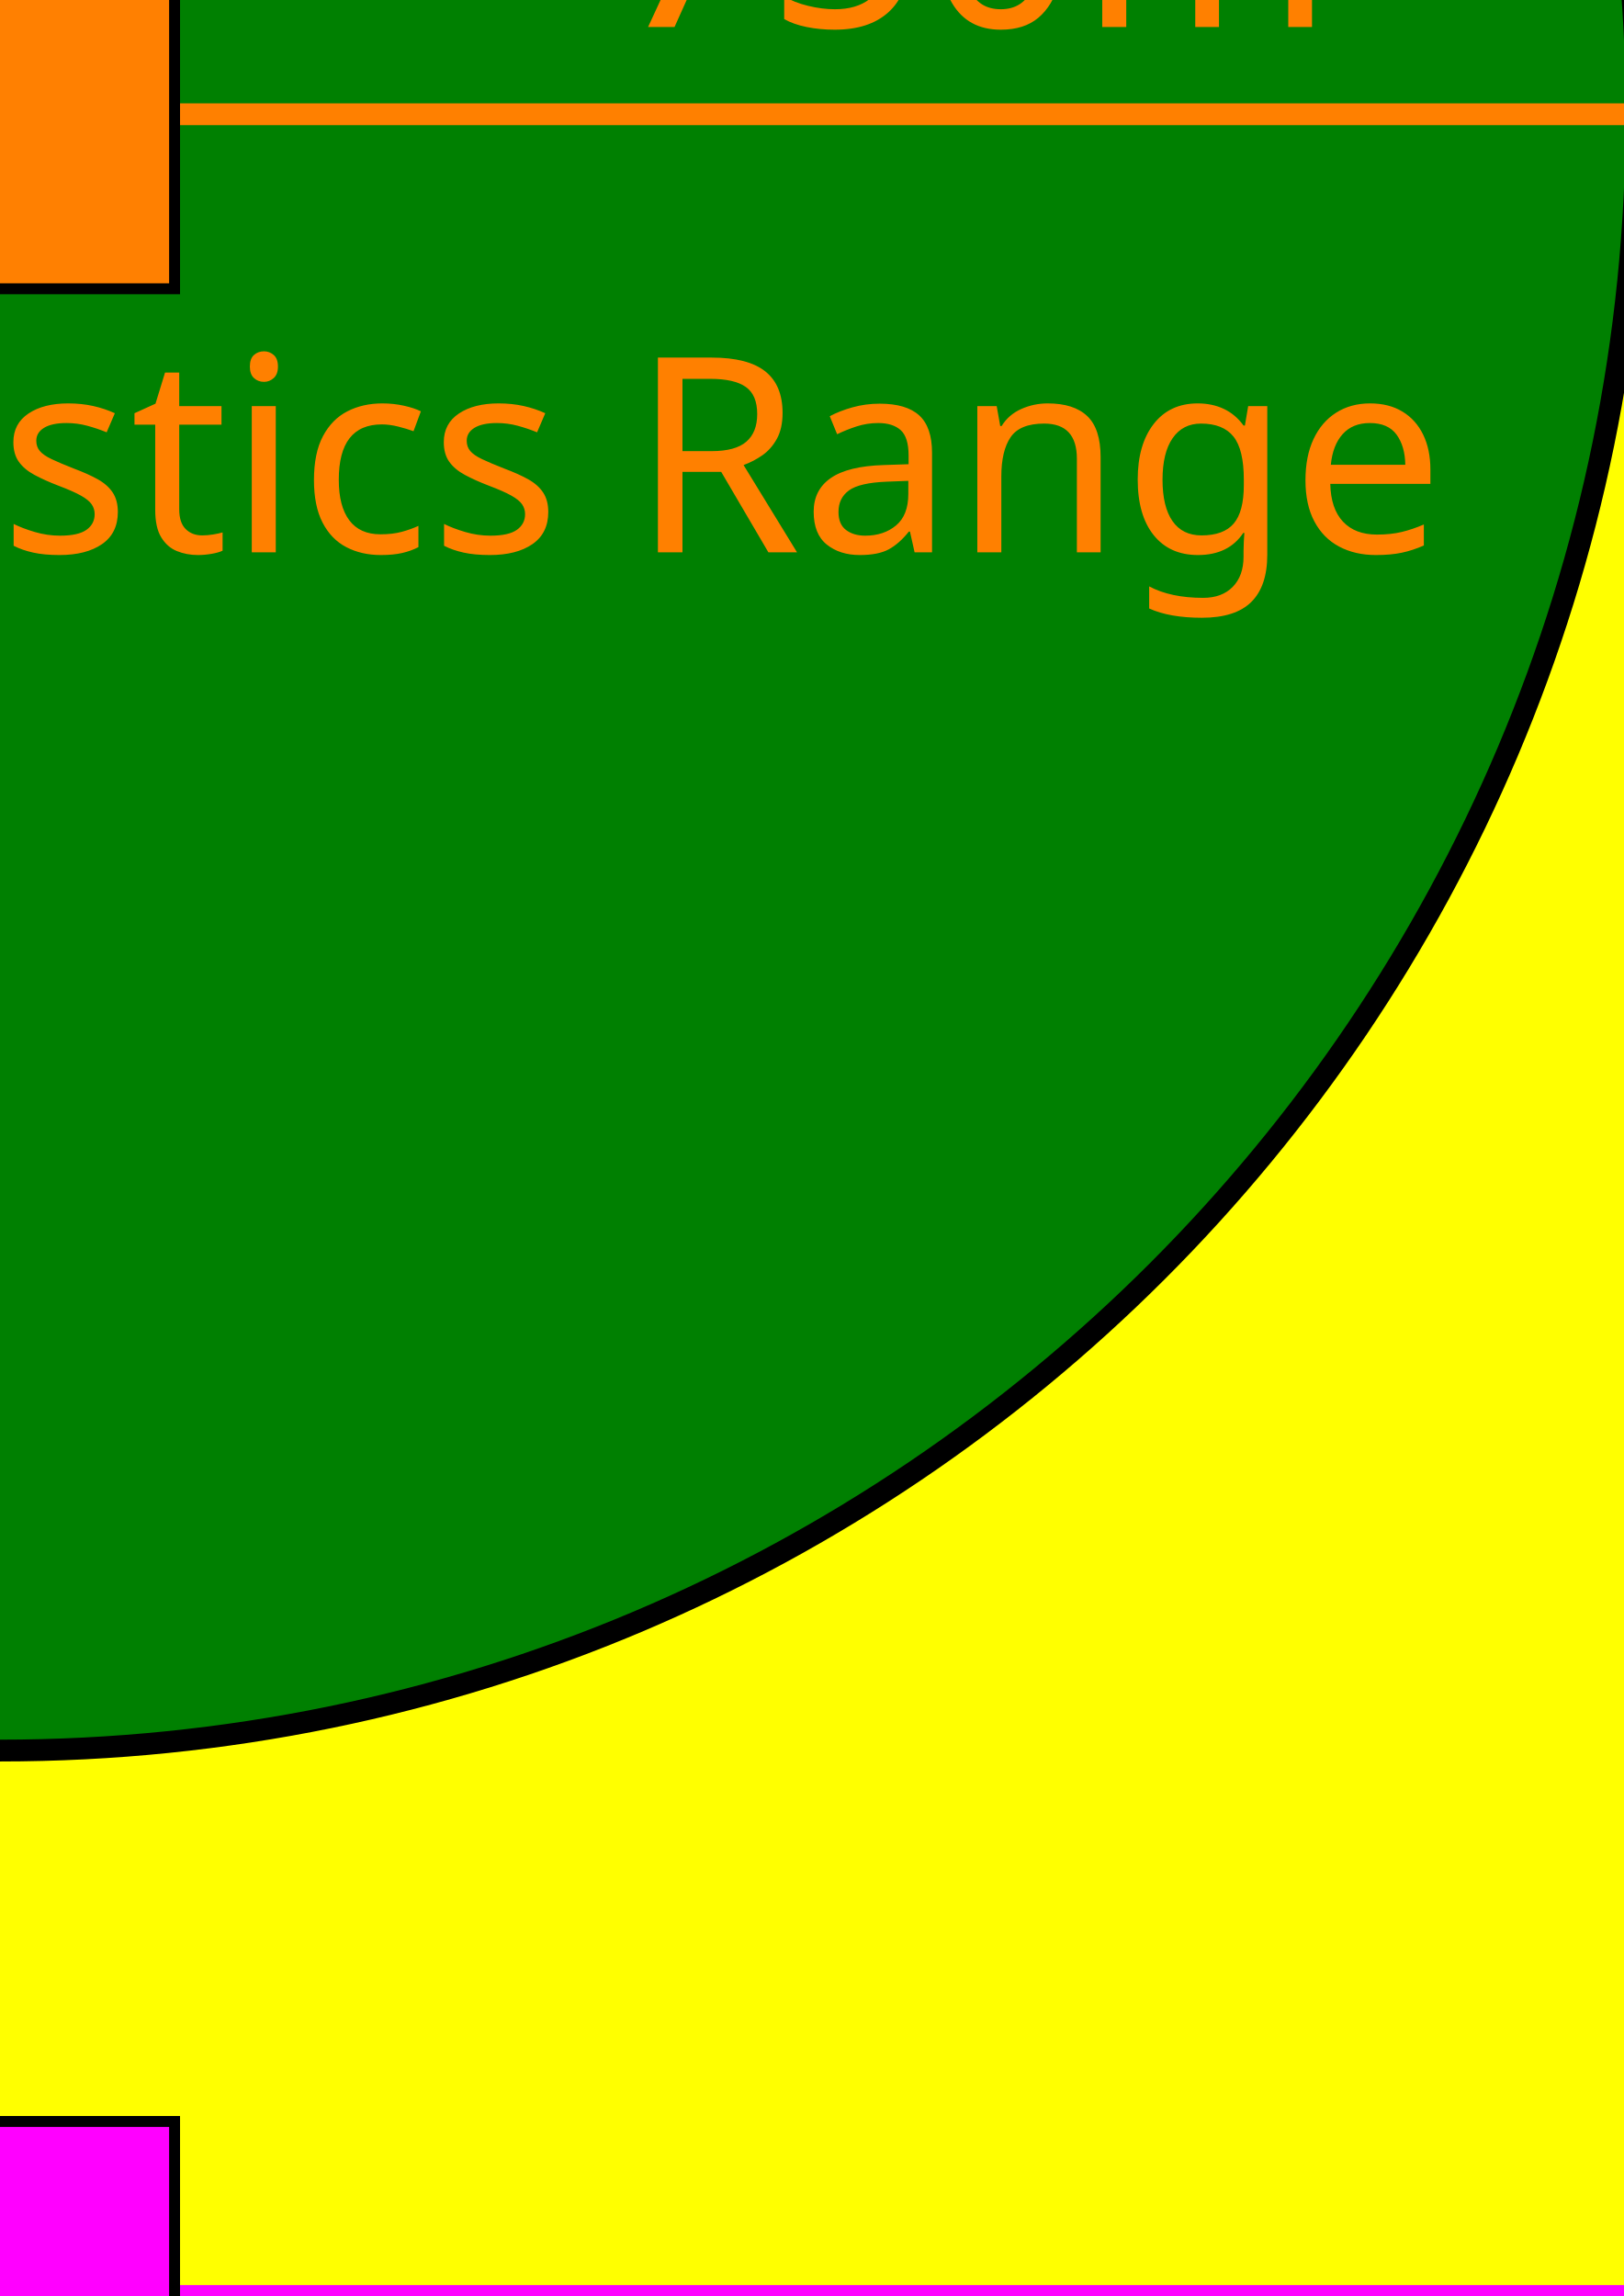
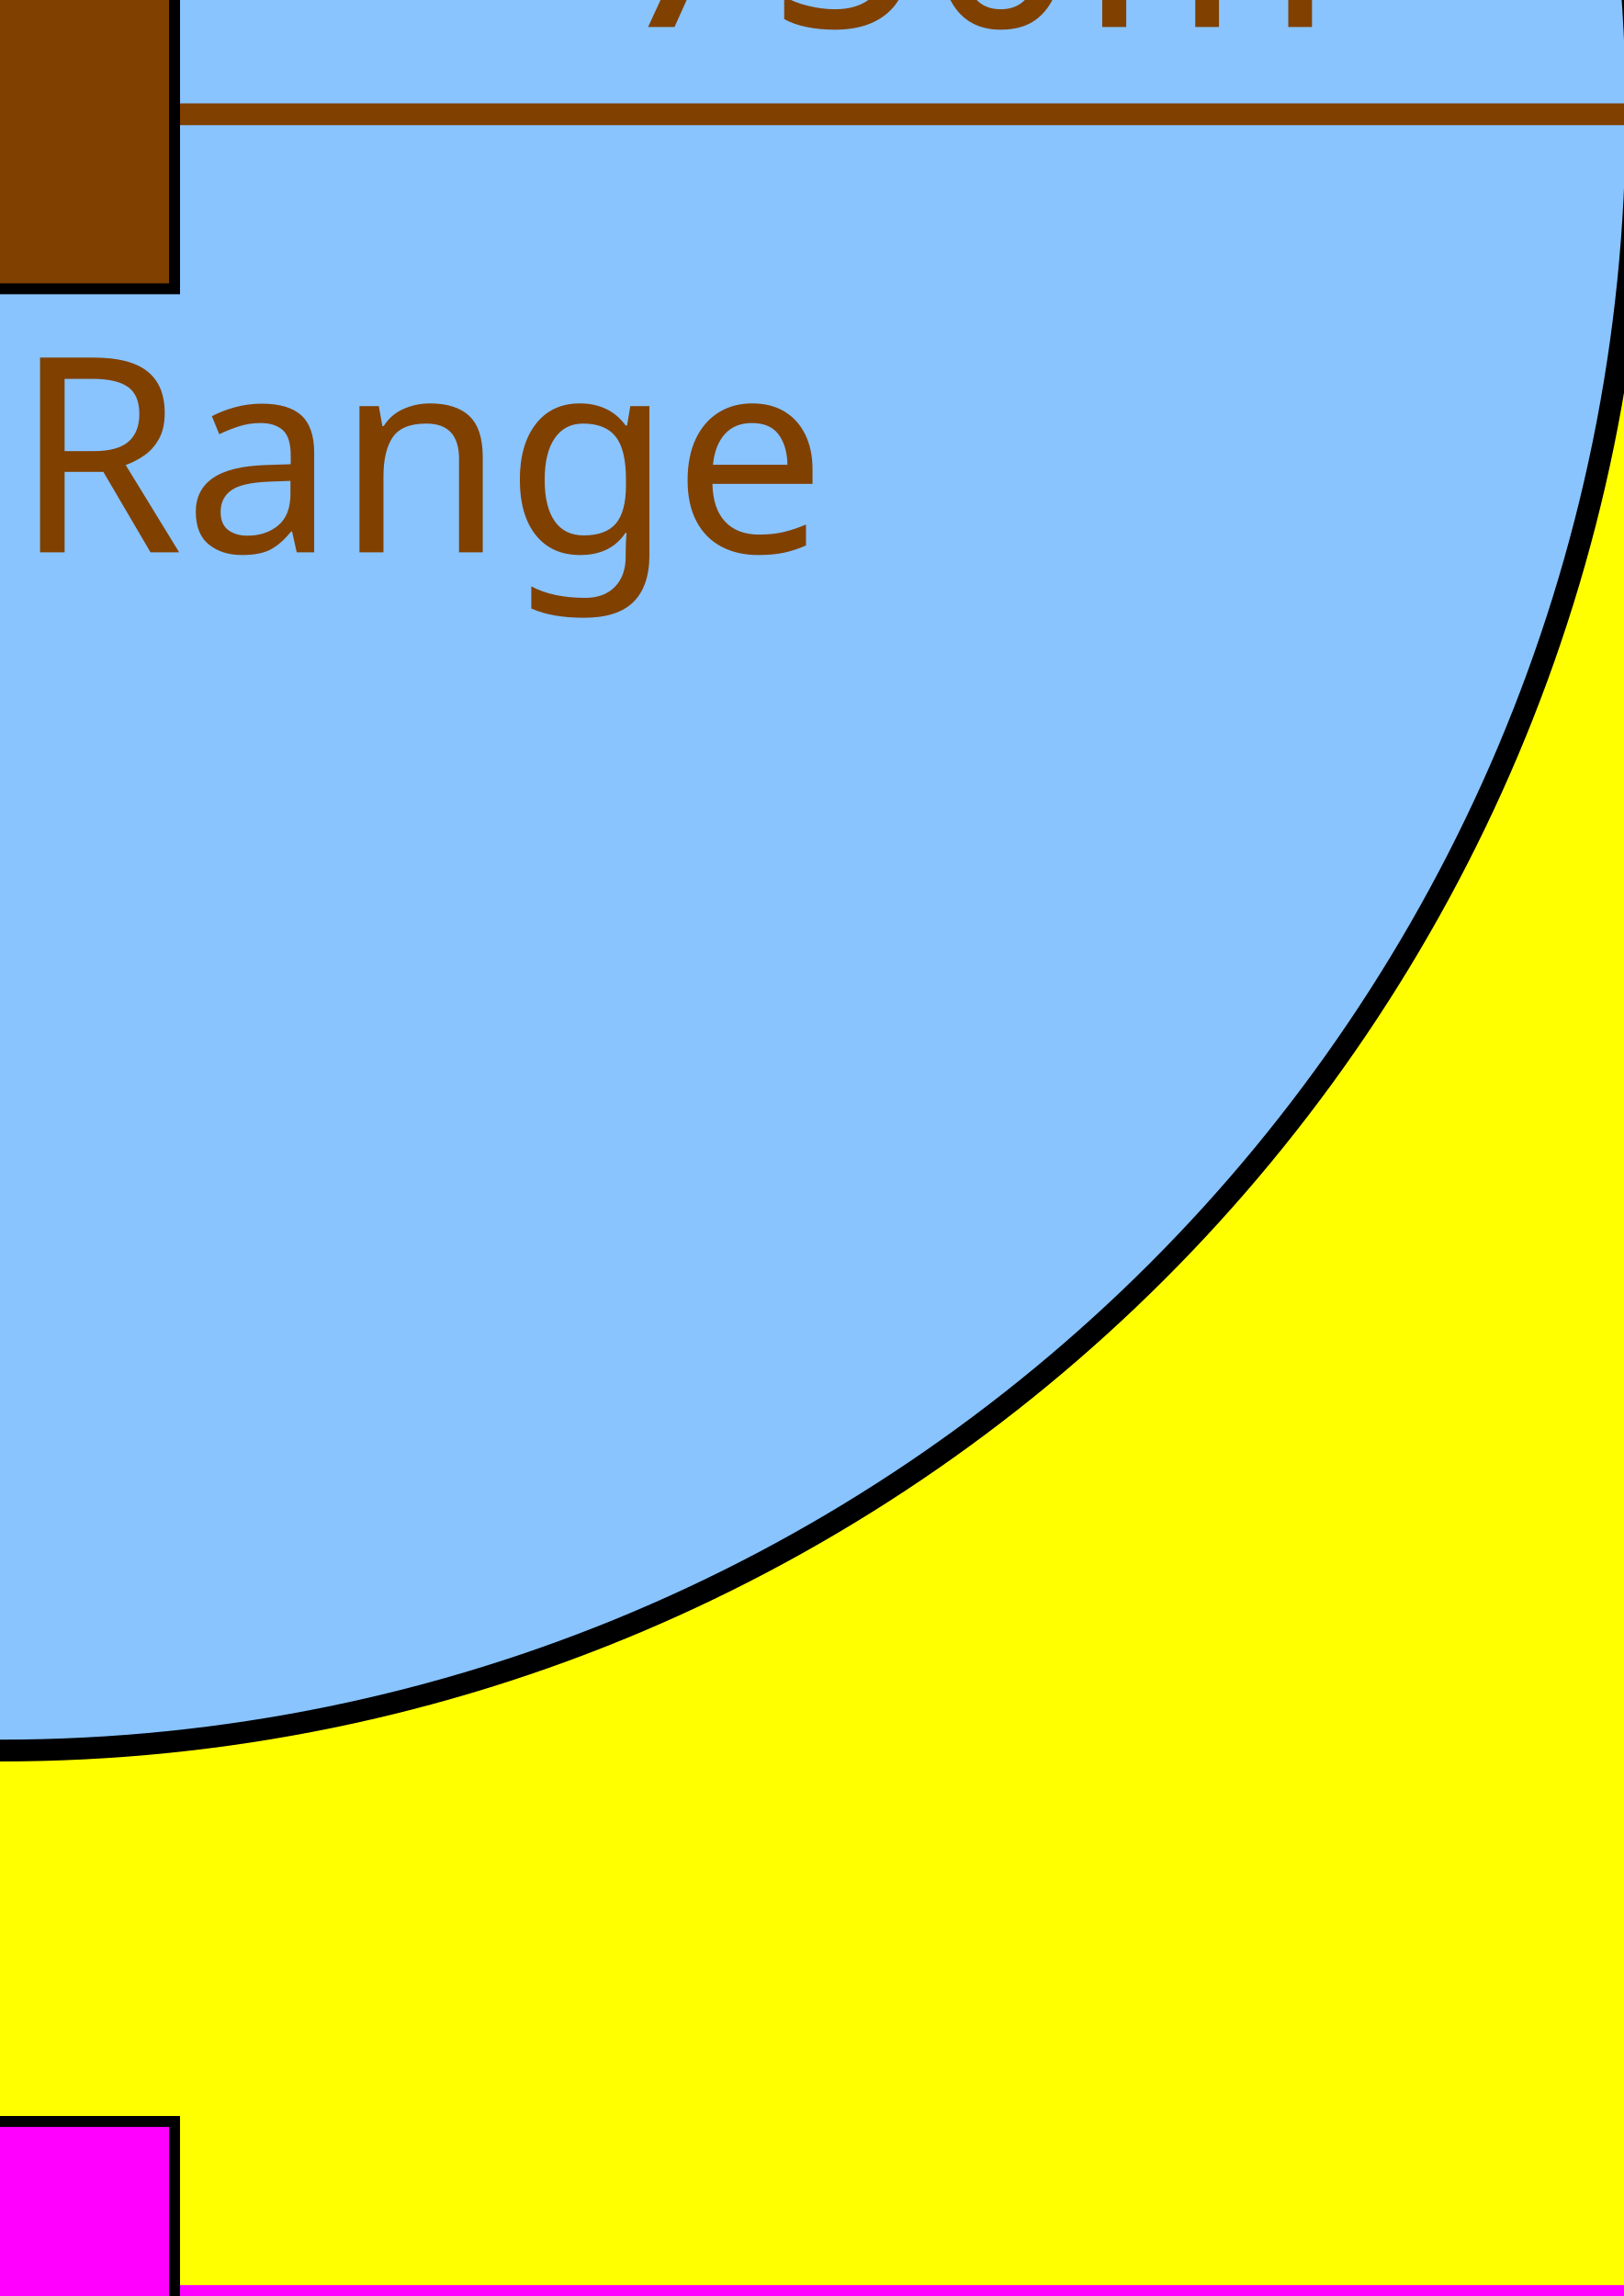
<svg xmlns="http://www.w3.org/2000/svg" width="210mm" height="297mm" viewBox="0 0 744.094 1052.362" id="svg2" version="1.1">
  <defs id="defs4" />
  <g id="layer1">
-     <rect style="fill:#ff0000;fill-opacity:1;stroke:none;stroke-width:10;stroke-miterlimit:4;stroke-dasharray:none;stroke-opacity:1" id="rect4185" width="1440" height="5360" x="-2240" y="-1747.638" />
-     <rect style="fill:#ff0000;fill-opacity:1;stroke:none;stroke-width:10;stroke-miterlimit:4;stroke-dasharray:none;stroke-opacity:1" id="rect4187" width="4880" height="880" x="-2480" y="2652.362" />
-     <circle style="fill:#ffff00;fill-opacity:1;stroke:#000000;stroke-width:10;stroke-miterlimit:4;stroke-dasharray:none;stroke-opacity:1" id="path4183" cx="0" cy="1052.362" r="2000" />
-     <text xml:space="preserve" style="font-style:normal;font-weight:normal;font-size:125px;line-height:125%;font-family:Sans;letter-spacing:0px;word-spacing:0px;fill:#000000;fill-opacity:1;stroke:none;stroke-width:1px;stroke-linecap:butt;stroke-linejoin:miter;stroke-opacity:1" x="-77.421" y="1254.293" id="text4146">
-       <tspan id="tspan4148" x="-77.421" y="1254.293" style="font-style:normal;font-variant:normal;font-weight:normal;font-stretch:normal;font-family:Calibri;-inkscape-font-specification:Calibri;fill:#ff00ff;fill-opacity:1">ModulePowerDistributor</tspan>
-       <tspan x="-77.421" y="1410.543" style="font-style:normal;font-variant:normal;font-weight:normal;font-stretch:normal;font-family:Calibri;-inkscape-font-specification:Calibri;fill:#ff00ff;fill-opacity:1" id="tspan4210">Power Range</tspan>
+     <circle style="fill:#fdffff;fill-opacity:1;stroke:#000000;stroke-width:5;stroke-miterlimit:4;stroke-dasharray:none;stroke-opacity:1" id="path4230" cx="622.5" cy="2092.362" r="100" />
+     <path style="fill:none;fill-rule:evenodd;stroke:#000000;stroke-width:10;stroke-linecap:butt;stroke-linejoin:miter;stroke-miterlimit:4;stroke-dasharray:none;stroke-opacity:1" d="m 622.5,2092.362 c 100,0 100,0 100,0" id="path4234" />
+     <rect style="fill:#fdffff;fill-opacity:1;stroke:#000000;stroke-width:5;stroke-miterlimit:4;stroke-dasharray:none;stroke-opacity:1" id="rect4232" width="40" height="40" x="602.5" y="2072.362" />
+     <text xml:space="preserve" style="font-style:normal;font-weight:normal;font-size:125px;line-height:125%;font-family:Sans;letter-spacing:0px;word-spacing:0px;fill:#000000;fill-opacity:1;stroke:none;stroke-width:1px;stroke-linecap:butt;stroke-linejoin:miter;stroke-opacity:1" x="434.08" y="1713.834" id="text4236">
+       <tspan id="tspan4238" x="434.08" y="1713.834" style="font-style:normal;font-variant:normal;font-weight:normal;font-stretch:normal;font-family:Calibri;-inkscape-font-specification:Calibri">Kerbal Happieness</tspan>
+       <tspan x="434.08" y="1870.084" id="tspan4242" style="font-style:normal;font-variant:normal;font-weight:normal;font-stretch:normal;font-family:Calibri;-inkscape-font-specification:Calibri">Colony Range</tspan>
+       <tspan x="434.08" y="2026.334" id="tspan4240" style="font-style:normal;font-variant:normal;font-weight:normal;font-stretch:normal;font-family:Calibri;-inkscape-font-specification:Calibri" />
+     </text>
+     <text xml:space="preserve" style="font-style:normal;font-weight:normal;font-size:125px;line-height:125%;font-family:Sans;letter-spacing:0px;word-spacing:0px;fill:#000000;fill-opacity:1;stroke:none;stroke-width:1px;stroke-linecap:butt;stroke-linejoin:miter;stroke-opacity:1" x="802.5" y="2097.362" id="text4244">
+       <tspan id="tspan4246" x="802.5" y="2097.362" style="font-style:normal;font-variant:normal;font-weight:normal;font-stretch:normal;font-family:Calibri;-inkscape-font-specification:Calibri">100m</tspan>
+     </text>
+     <circle style="fill:#ffff00;fill-opacity:1;stroke:#000000;stroke-width:10;stroke-miterlimit:4;stroke-dasharray:none;stroke-dashoffset:0;stroke-opacity:1" id="path4185" cx="0" cy="1052.362" r="2000" />
+     <text xml:space="preserve" style="font-style:normal;font-weight:normal;font-size:125px;line-height:125%;font-family:Sans;letter-spacing:0px;word-spacing:0px;fill:#000000;fill-opacity:1;stroke:none;stroke-width:1px;stroke-linecap:butt;stroke-linejoin:miter;stroke-opacity:1" x="591.151" y="1208.579" id="text4146">
+       <tspan x="591.151" y="1208.579" style="font-style:normal;font-variant:normal;font-weight:normal;font-stretch:normal;font-family:Calibri;-inkscape-font-specification:Calibri;fill:#ff00ff;fill-opacity:1" id="tspan4210">Power Range &amp;</tspan>
+       <tspan x="591.151" y="1364.829" style="font-style:normal;font-variant:normal;font-weight:normal;font-stretch:normal;font-family:Calibri;-inkscape-font-specification:Calibri;fill:#ff00ff;fill-opacity:1" id="tspan4192">Proxy Logistics Range</tspan>
    </text>
    <path style="fill:none;fill-rule:evenodd;stroke:#fd00ff;stroke-width:10;stroke-linecap:butt;stroke-linejoin:miter;stroke-opacity:1;stroke-miterlimit:4;stroke-dasharray:none" d="m 0,1052.362 c 2000,0 2000,0 2000,0 l 0,0" id="path4150" />
    <rect style="fill:#ff00ff;fill-opacity:1;stroke:#000000;stroke-width:5;stroke-miterlimit:4;stroke-dasharray:none;stroke-opacity:1" id="rect4144" width="160" height="160" x="-80" y="972.362" />
-     <text xml:space="preserve" style="font-style:normal;font-weight:normal;font-size:125px;line-height:125%;font-family:Sans;letter-spacing:0px;word-spacing:0px;fill:#ff00ff;fill-opacity:1;stroke:none;stroke-width:1px;stroke-linecap:butt;stroke-linejoin:miter;stroke-opacity:1;" x="920" y="1012.362" id="text4152">
-       <tspan id="tspan4154" x="920" y="1012.362" style="-inkscape-font-specification:Calibri;font-family:Calibri;font-weight:normal;font-style:normal;font-stretch:normal;font-variant:normal;fill:#ff00ff;fill-opacity:1;">2km</tspan>
+     <text xml:space="preserve" style="font-style:normal;font-weight:normal;font-size:125px;line-height:125%;font-family:Sans;letter-spacing:0px;word-spacing:0px;fill:#ff00ff;fill-opacity:1;stroke:none;stroke-width:1px;stroke-linecap:butt;stroke-linejoin:miter;stroke-opacity:1" x="1001.038" y="846.648" id="text4152">
+       <tspan id="tspan4154" x="1001.038" y="846.648" style="font-style:normal;font-variant:normal;font-weight:normal;font-stretch:normal;font-family:Calibri;-inkscape-font-specification:Calibri;text-align:center;text-anchor:middle;fill:#ff00ff;fill-opacity:1" />
+       <tspan x="1001.038" y="1002.898" style="font-style:normal;font-variant:normal;font-weight:normal;font-stretch:normal;font-family:Calibri;-inkscape-font-specification:Calibri;text-align:center;text-anchor:middle;fill:#ff00ff;fill-opacity:1" id="tspan4197">2km</tspan>
    </text>
-     <circle style="fill:#008001;fill-opacity:1;stroke:#000000;stroke-width:10;stroke-miterlimit:4;stroke-dasharray:none;stroke-opacity:1" id="path4162" cx="0" cy="52.362" r="750" />
-     <text xml:space="preserve" style="font-style:normal;font-weight:normal;font-size:125px;line-height:125%;font-family:Sans;letter-spacing:0px;word-spacing:0px;fill:#ff8000;fill-opacity:1;stroke:none;stroke-width:1px;stroke-linecap:butt;stroke-linejoin:miter;stroke-opacity:1" x="-250.498" y="253.147" id="text4168">
-       <tspan x="-250.498" y="253.147" style="font-style:normal;font-variant:normal;font-weight:normal;font-stretch:normal;font-family:Calibri;-inkscape-font-specification:Calibri" id="tspan4186">Logistics Range</tspan>
+     <circle style="fill:#89c4ff;fill-opacity:1;stroke:#000000;stroke-width:10;stroke-miterlimit:4;stroke-dasharray:none;stroke-opacity:1" id="path4162" cx="0" cy="52.362" r="750" />
+     <text xml:space="preserve" style="font-style:normal;font-weight:normal;font-size:125px;line-height:125%;font-family:Sans;letter-spacing:0px;word-spacing:0px;fill:#804000;fill-opacity:1;stroke:none;stroke-width:1px;stroke-linecap:butt;stroke-linejoin:miter;stroke-opacity:1;" x="541.229" y="253.147" id="text4168">
+       <tspan x="541.229" y="253.147" style="font-style:normal;font-variant:normal;font-weight:normal;font-stretch:normal;font-family:Calibri;-inkscape-font-specification:Calibri;text-align:end;text-anchor:end;fill:#804000;fill-opacity:1;" id="tspan4186">Rover Logistics Range</tspan>
    </text>
-     <path style="fill:none;fill-rule:evenodd;stroke:#ff8000;stroke-width:10;stroke-linecap:butt;stroke-linejoin:miter;stroke-opacity:1;stroke-miterlimit:4;stroke-dasharray:none" d="m 0,52.362 c 720,0 750,0 750,0" id="path4178" />
-     <rect style="fill:#ff8001;fill-opacity:1;stroke:#000000;stroke-width:5;stroke-miterlimit:4;stroke-dasharray:none;stroke-opacity:1" id="rect4166" width="160" height="160" x="-80" y="-27.638" />
-     <text xml:space="preserve" style="font-style:normal;font-weight:normal;font-size:125px;line-height:125%;font-family:Calibri;letter-spacing:0px;word-spacing:0px;fill:#000000;fill-opacity:1;stroke:none;stroke-width:1px;stroke-linecap:butt;stroke-linejoin:miter;stroke-opacity:1;-inkscape-font-specification:Calibri;font-stretch:normal;font-variant:normal;" x="280" y="12.362" id="text4180">
-       <tspan id="tspan4182" x="280" y="12.362" style="fill:#ff8000;fill-opacity:1">750m</tspan>
+     <path style="fill:none;fill-rule:evenodd;stroke:#804000;stroke-width:10;stroke-linecap:butt;stroke-linejoin:miter;stroke-opacity:1;stroke-miterlimit:4;stroke-dasharray:none" d="m 0,52.362 c 720,0 750,0 750,0" id="path4178" />
+     <rect style="fill:#804000;fill-opacity:1;stroke:#000000;stroke-width:5;stroke-miterlimit:4;stroke-dasharray:none;stroke-opacity:1" id="rect4166" width="160" height="160" x="-80" y="-27.638" />
+     <text xml:space="preserve" style="font-style:normal;font-weight:normal;font-size:125px;line-height:125%;font-family:Calibri;letter-spacing:0px;word-spacing:0px;fill:#804000;fill-opacity:1;stroke:none;stroke-width:1px;stroke-linecap:butt;stroke-linejoin:miter;stroke-opacity:1;-inkscape-font-specification:Calibri;font-stretch:normal;font-variant:normal;" x="280" y="12.362" id="text4180">
+       <tspan id="tspan4182" x="280" y="12.362" style="fill:#804000;fill-opacity:1;">750m</tspan>
    </text>
-     <circle style="fill:#89c4ff;fill-opacity:1;stroke:#000000;stroke-width:5;stroke-miterlimit:4;stroke-dasharray:none;stroke-opacity:1" id="path4190" cx="-1.1368684e-013" cy="2052.362" r="500" />
-     <text xml:space="preserve" style="font-style:normal;font-weight:normal;font-size:125px;line-height:125%;font-family:Sans;letter-spacing:0px;word-spacing:0px;fill:#000000;fill-opacity:1;stroke:none;stroke-width:1px;stroke-linecap:butt;stroke-linejoin:miter;stroke-opacity:1" x="-330.498" y="1767.362" id="text4194">
-       <tspan id="tspan4196" x="-330.498" y="1767.362" style="font-style:normal;font-variant:normal;font-weight:normal;font-stretch:normal;font-family:Calibri;-inkscape-font-specification:Calibri;fill:#804100;fill-opacity:1">Production</tspan>
-       <tspan x="-330.498" y="1923.612" style="font-style:normal;font-variant:normal;font-weight:normal;font-stretch:normal;font-family:Calibri;-inkscape-font-specification:Calibri;fill:#804100;fill-opacity:1" id="tspan4198">Efficiency Part</tspan>
-       <tspan x="-330.498" y="2079.862" style="font-style:normal;font-variant:normal;font-weight:normal;font-stretch:normal;font-family:Calibri;-inkscape-font-specification:Calibri;fill:#804100;fill-opacity:1" id="tspan4204" />
-       <tspan x="-330.498" y="2236.112" style="font-style:normal;font-variant:normal;font-weight:normal;font-stretch:normal;font-family:Calibri;-inkscape-font-specification:Calibri;fill:#804100;fill-opacity:1" id="tspan4200">Range</tspan>
+     <circle style="fill:#0000ff;fill-opacity:1;stroke:#000000;stroke-width:5;stroke-miterlimit:4;stroke-dasharray:none;stroke-opacity:1" id="path4212" cx="1102.5" cy="332.362" r="140" />
+     <text xml:space="preserve" style="font-style:normal;font-weight:normal;font-size:125px;line-height:125%;font-family:Sans;letter-spacing:0px;word-spacing:0px;fill:#000000;fill-opacity:1;stroke:#000000;stroke-width:2;stroke-linecap:butt;stroke-linejoin:miter;stroke-miterlimit:4;stroke-dasharray:none;stroke-opacity:1" x="783.378" y="647.831" id="text4214">
+       <tspan x="783.378" y="647.831" id="tspan4218" style="font-style:normal;font-variant:normal;font-weight:normal;font-stretch:normal;font-family:Calibri;-inkscape-font-specification:Calibri;fill:#0000ff;fill-opacity:1;stroke:none;stroke-width:2;stroke-miterlimit:4;stroke-dasharray:none;stroke-opacity:1">Rover Range</tspan>
    </text>
-     <path style="fill:none;fill-rule:evenodd;stroke:#804000;stroke-width:10;stroke-linecap:butt;stroke-linejoin:miter;stroke-miterlimit:4;stroke-dasharray:none;stroke-opacity:1" d="m 0,2052.362 500,0" id="path4202" />
-     <rect style="fill:#804000;fill-opacity:1;stroke:#000000;stroke-width:5;stroke-miterlimit:4;stroke-dasharray:none;stroke-opacity:1" id="rect4192" width="160" height="160" x="-80" y="1972.362" />
-     <text xml:space="preserve" style="font-style:normal;font-weight:normal;font-size:125px;line-height:125%;font-family:Sans;letter-spacing:0px;word-spacing:0px;fill:#000000;fill-opacity:1;stroke:none;stroke-width:1px;stroke-linecap:butt;stroke-linejoin:miter;stroke-opacity:1" x="153.835" y="2171.852" id="text4206">
-       <tspan id="tspan4208" x="153.835" y="2171.852" style="font-style:normal;font-variant:normal;font-weight:normal;font-stretch:normal;font-family:Calibri;-inkscape-font-specification:Calibri;fill:#804000;fill-opacity:1">500m</tspan>
+     <text xml:space="preserve" style="font-style:normal;font-weight:normal;font-size:125px;line-height:125%;font-family:Sans;letter-spacing:0px;word-spacing:0px;fill:#000000;fill-opacity:1;stroke:none;stroke-width:1px;stroke-linecap:butt;stroke-linejoin:miter;stroke-opacity:1" x="1316.565" y="394.352" id="text4222">
+       <tspan id="tspan4224" x="1316.565" y="394.352" style="font-style:normal;font-variant:normal;font-weight:normal;font-stretch:normal;font-family:Calibri;-inkscape-font-specification:Calibri;fill:#0000ff;fill-opacity:1">150m</tspan>
    </text>
-     <circle style="fill:#0000ff;fill-opacity:1;stroke:#000000;stroke-width:5;stroke-miterlimit:4;stroke-dasharray:none;stroke-opacity:1" id="path4212" cx="840" cy="1989.862" r="140" />
-     <text xml:space="preserve" style="font-style:normal;font-weight:normal;font-size:125px;line-height:125%;font-family:Sans;letter-spacing:0px;word-spacing:0px;fill:#000000;fill-opacity:1;stroke:#000000;stroke-width:2;stroke-linecap:butt;stroke-linejoin:miter;stroke-miterlimit:4;stroke-dasharray:none;stroke-opacity:1" x="490.802" y="1613.953" id="text4214">
-       <tspan x="490.802" y="1613.953" id="tspan4220" style="font-style:normal;font-variant:normal;font-weight:normal;font-stretch:normal;font-family:Calibri;-inkscape-font-specification:Calibri;fill:#0000ff;fill-opacity:1;stroke:none;stroke-width:2;stroke-miterlimit:4;stroke-dasharray:none;stroke-opacity:1">ModuleResourceDistributor</tspan>
-       <tspan x="490.802" y="1770.203" id="tspan4218" style="font-style:normal;font-variant:normal;font-weight:normal;font-stretch:normal;font-family:Calibri;-inkscape-font-specification:Calibri;fill:#0000ff;fill-opacity:1;stroke:none;stroke-width:2;stroke-miterlimit:4;stroke-dasharray:none;stroke-opacity:1">Depot Range</tspan>
+     <path style="fill:none;fill-rule:evenodd;stroke:#fcfdfe;stroke-width:10;stroke-linecap:butt;stroke-linejoin:miter;stroke-miterlimit:4;stroke-dasharray:none;stroke-opacity:1" d="m 1102.5,332.362 c 140,0 140,0 140,0" id="path4226" />
+     <rect style="fill:#fdffff;fill-opacity:1;stroke:#000000;stroke-width:5;stroke-miterlimit:4;stroke-dasharray:none;stroke-opacity:1" id="rect4228" width="40" height="40" x="1082.5" y="312.362" />
+     <text xml:space="preserve" style="font-style:normal;font-weight:normal;font-size:125px;line-height:125%;font-family:Sans;letter-spacing:0px;word-spacing:0px;fill:#000000;fill-opacity:1;stroke:none;stroke-width:1px;stroke-linecap:butt;stroke-linejoin:miter;stroke-opacity:1" x="1929.458" y="-762.988" id="text4272">
+       <tspan id="tspan4274" x="1929.458" y="-762.988" style="text-align:end;text-anchor:end">UKS Logistic</tspan>
+       <tspan x="1929.458" y="-606.738" id="tspan4196" style="text-align:end;text-anchor:end">Ranges</tspan>
+       <tspan x="1929.458" y="-450.488" id="tspan4276" style="text-align:end;text-anchor:end">V0.31.6</tspan>
    </text>
-     <text xml:space="preserve" style="font-style:normal;font-weight:normal;font-size:125px;line-height:125%;font-family:Sans;letter-spacing:0px;word-spacing:0px;fill:#000000;fill-opacity:1;stroke:none;stroke-width:1px;stroke-linecap:butt;stroke-linejoin:miter;stroke-opacity:1" x="1054.065" y="2051.852" id="text4222">
-       <tspan id="tspan4224" x="1054.065" y="2051.852" style="font-style:normal;font-variant:normal;font-weight:normal;font-stretch:normal;font-family:Calibri;-inkscape-font-specification:Calibri;fill:#0000ff;fill-opacity:1">150m</tspan>
+     <circle style="fill:#008001;fill-opacity:1;stroke:#000000;stroke-width:5;stroke-miterlimit:4;stroke-dasharray:none;stroke-opacity:1" id="path4190" cx="-240" cy="1795.219" r="500" />
+     <text xml:space="preserve" style="font-style:normal;font-weight:normal;font-size:125px;line-height:125%;font-family:Sans;letter-spacing:0px;word-spacing:0px;fill:#ff8000;fill-opacity:1;stroke:none;stroke-width:1px;stroke-linecap:butt;stroke-linejoin:miter;stroke-opacity:1;" x="-236.979" y="1526.83" id="text4194">
+       <tspan x="-236.979" y="1526.83" style="font-style:normal;font-variant:normal;font-weight:normal;font-stretch:normal;font-family:Calibri;-inkscape-font-specification:Calibri;fill:#ff8000;fill-opacity:1;" id="tspan4200" />
+       <tspan x="-236.979" y="1683.08" style="font-style:normal;font-variant:normal;font-weight:normal;font-stretch:normal;font-family:Calibri;-inkscape-font-specification:Calibri;text-align:center;text-anchor:middle;fill:#ff8000;fill-opacity:1;" id="tspan4205" />
+       <tspan x="-236.979" y="1839.33" style="font-style:normal;font-variant:normal;font-weight:normal;font-stretch:normal;font-family:Calibri;-inkscape-font-specification:Calibri;text-align:center;text-anchor:middle;fill:#ff8000;fill-opacity:1;" id="tspan3389" />
+       <tspan x="-236.979" y="1995.58" style="font-style:normal;font-variant:normal;font-weight:normal;font-stretch:normal;font-family:Calibri;-inkscape-font-specification:Calibri;text-align:center;text-anchor:middle;fill:#ff8000;fill-opacity:1;" id="tspan3393">   Warehouse</tspan>
+       <tspan x="-236.979" y="2151.831" style="font-style:normal;font-variant:normal;font-weight:normal;font-stretch:normal;font-family:Calibri;-inkscape-font-specification:Calibri;text-align:center;text-anchor:middle;fill:#ff8000;fill-opacity:1;" id="tspan3397">Range</tspan>
    </text>
-     <path style="fill:none;fill-rule:evenodd;stroke:#fcfdfe;stroke-width:10;stroke-linecap:butt;stroke-linejoin:miter;stroke-miterlimit:4;stroke-dasharray:none;stroke-opacity:1" d="m 840,1989.862 c 140,0 140,0 140,0" id="path4226" />
-     <rect style="fill:#fdffff;fill-opacity:1;stroke:#000000;stroke-width:5;stroke-miterlimit:4;stroke-dasharray:none;stroke-opacity:1" id="rect4228" width="40" height="40" x="820" y="1969.862" />
-     <circle style="fill:#fdffff;fill-opacity:1;stroke:#000000;stroke-width:5;stroke-miterlimit:4;stroke-dasharray:none;stroke-opacity:1" id="path4230" cx="1045.543" cy="303.087" r="100" />
-     <path style="fill:none;fill-rule:evenodd;stroke:#000000;stroke-width:10;stroke-linecap:butt;stroke-linejoin:miter;stroke-miterlimit:4;stroke-dasharray:none;stroke-opacity:1" d="m 1045.543,303.087 c 100,0 100,0 100,0" id="path4234" />
-     <rect style="fill:#fdffff;fill-opacity:1;stroke:#000000;stroke-width:5;stroke-miterlimit:4;stroke-dasharray:none;stroke-opacity:1" id="rect4232" width="40" height="40" x="1025.543" y="283.087" />
-     <text xml:space="preserve" style="font-style:normal;font-weight:normal;font-size:125px;line-height:125%;font-family:Sans;letter-spacing:0px;word-spacing:0px;fill:#000000;fill-opacity:1;stroke:none;stroke-width:1px;stroke-linecap:butt;stroke-linejoin:miter;stroke-opacity:1" x="794.08" y="553.834" id="text4236">
-       <tspan id="tspan4238" x="794.08" y="553.834" style="font-style:normal;font-variant:normal;font-weight:normal;font-stretch:normal;font-family:Calibri;-inkscape-font-specification:Calibri">Kerbal Happieness</tspan>
-       <tspan x="794.08" y="710.084" id="tspan4242" style="font-style:normal;font-variant:normal;font-weight:normal;font-stretch:normal;font-family:Calibri;-inkscape-font-specification:Calibri">Colony Range</tspan>
-       <tspan x="794.08" y="866.334" id="tspan4240" style="font-style:normal;font-variant:normal;font-weight:normal;font-stretch:normal;font-family:Calibri;-inkscape-font-specification:Calibri" />
+     <path style="fill:none;fill-rule:evenodd;stroke:#ff8000;stroke-width:10;stroke-linecap:butt;stroke-linejoin:miter;stroke-miterlimit:4;stroke-dasharray:none;stroke-opacity:1" d="m -240,1795.219 500,0" id="path4202" />
+     <rect style="fill:#ff8000;fill-opacity:1;stroke:#000000;stroke-width:5;stroke-miterlimit:4;stroke-dasharray:none;stroke-opacity:1" id="rect4192" width="160" height="160" x="-320" y="1715.219" />
+     <text xml:space="preserve" style="font-style:normal;font-weight:normal;font-size:125px;line-height:125%;font-family:Sans;letter-spacing:0px;word-spacing:0px;fill:#ff8000;fill-opacity:1;stroke:none;stroke-width:1px;stroke-linecap:butt;stroke-linejoin:miter;stroke-opacity:1;" x="-121.25" y="1754.709" id="text4206">
+       <tspan id="tspan4208" x="-121.25" y="1754.709" style="font-style:normal;font-variant:normal;font-weight:normal;font-stretch:normal;font-family:Calibri;-inkscape-font-specification:Calibri;fill:#ff8000;fill-opacity:1;">500m</tspan>
    </text>
-     <text xml:space="preserve" style="font-style:normal;font-weight:normal;font-size:125px;line-height:125%;font-family:Sans;letter-spacing:0px;word-spacing:0px;fill:#000000;fill-opacity:1;stroke:none;stroke-width:1px;stroke-linecap:butt;stroke-linejoin:miter;stroke-opacity:1" x="1225.543" y="308.087" id="text4244">
-       <tspan id="tspan4246" x="1225.543" y="308.087" style="font-style:normal;font-variant:normal;font-weight:normal;font-stretch:normal;font-family:Calibri;-inkscape-font-specification:Calibri">100m</tspan>
-     </text>
-     <text xml:space="preserve" style="font-style:normal;font-weight:normal;font-size:125px;line-height:125%;font-family:Sans;letter-spacing:0px;word-spacing:0px;fill:#000000;fill-opacity:1;stroke:none;stroke-width:1px;stroke-linecap:butt;stroke-linejoin:miter;stroke-opacity:1" x="1160" y="-827.638" id="text4272">
-       <tspan id="tspan4274" x="1160" y="-827.638">USI Ranges</tspan>
-       <tspan x="1160" y="-671.388" id="tspan4276">V0.31.6</tspan>
-     </text>
+     <rect style="fill:#ff3600;fill-opacity:1;stroke:none;stroke-width:10;stroke-miterlimit:4;stroke-dasharray:none;stroke-dashoffset:0;stroke-opacity:1" id="rect4187" width="1840" height="4480" x="-2640" y="-1107.638" />
+     <rect style="fill:#ff3600;fill-opacity:1;stroke:none;stroke-width:10;stroke-miterlimit:4;stroke-dasharray:none;stroke-dashoffset:0;stroke-opacity:1" id="rect4187-1" width="4640" height="1200" x="-2400" y="2412.362" />
  </g>
</svg>
